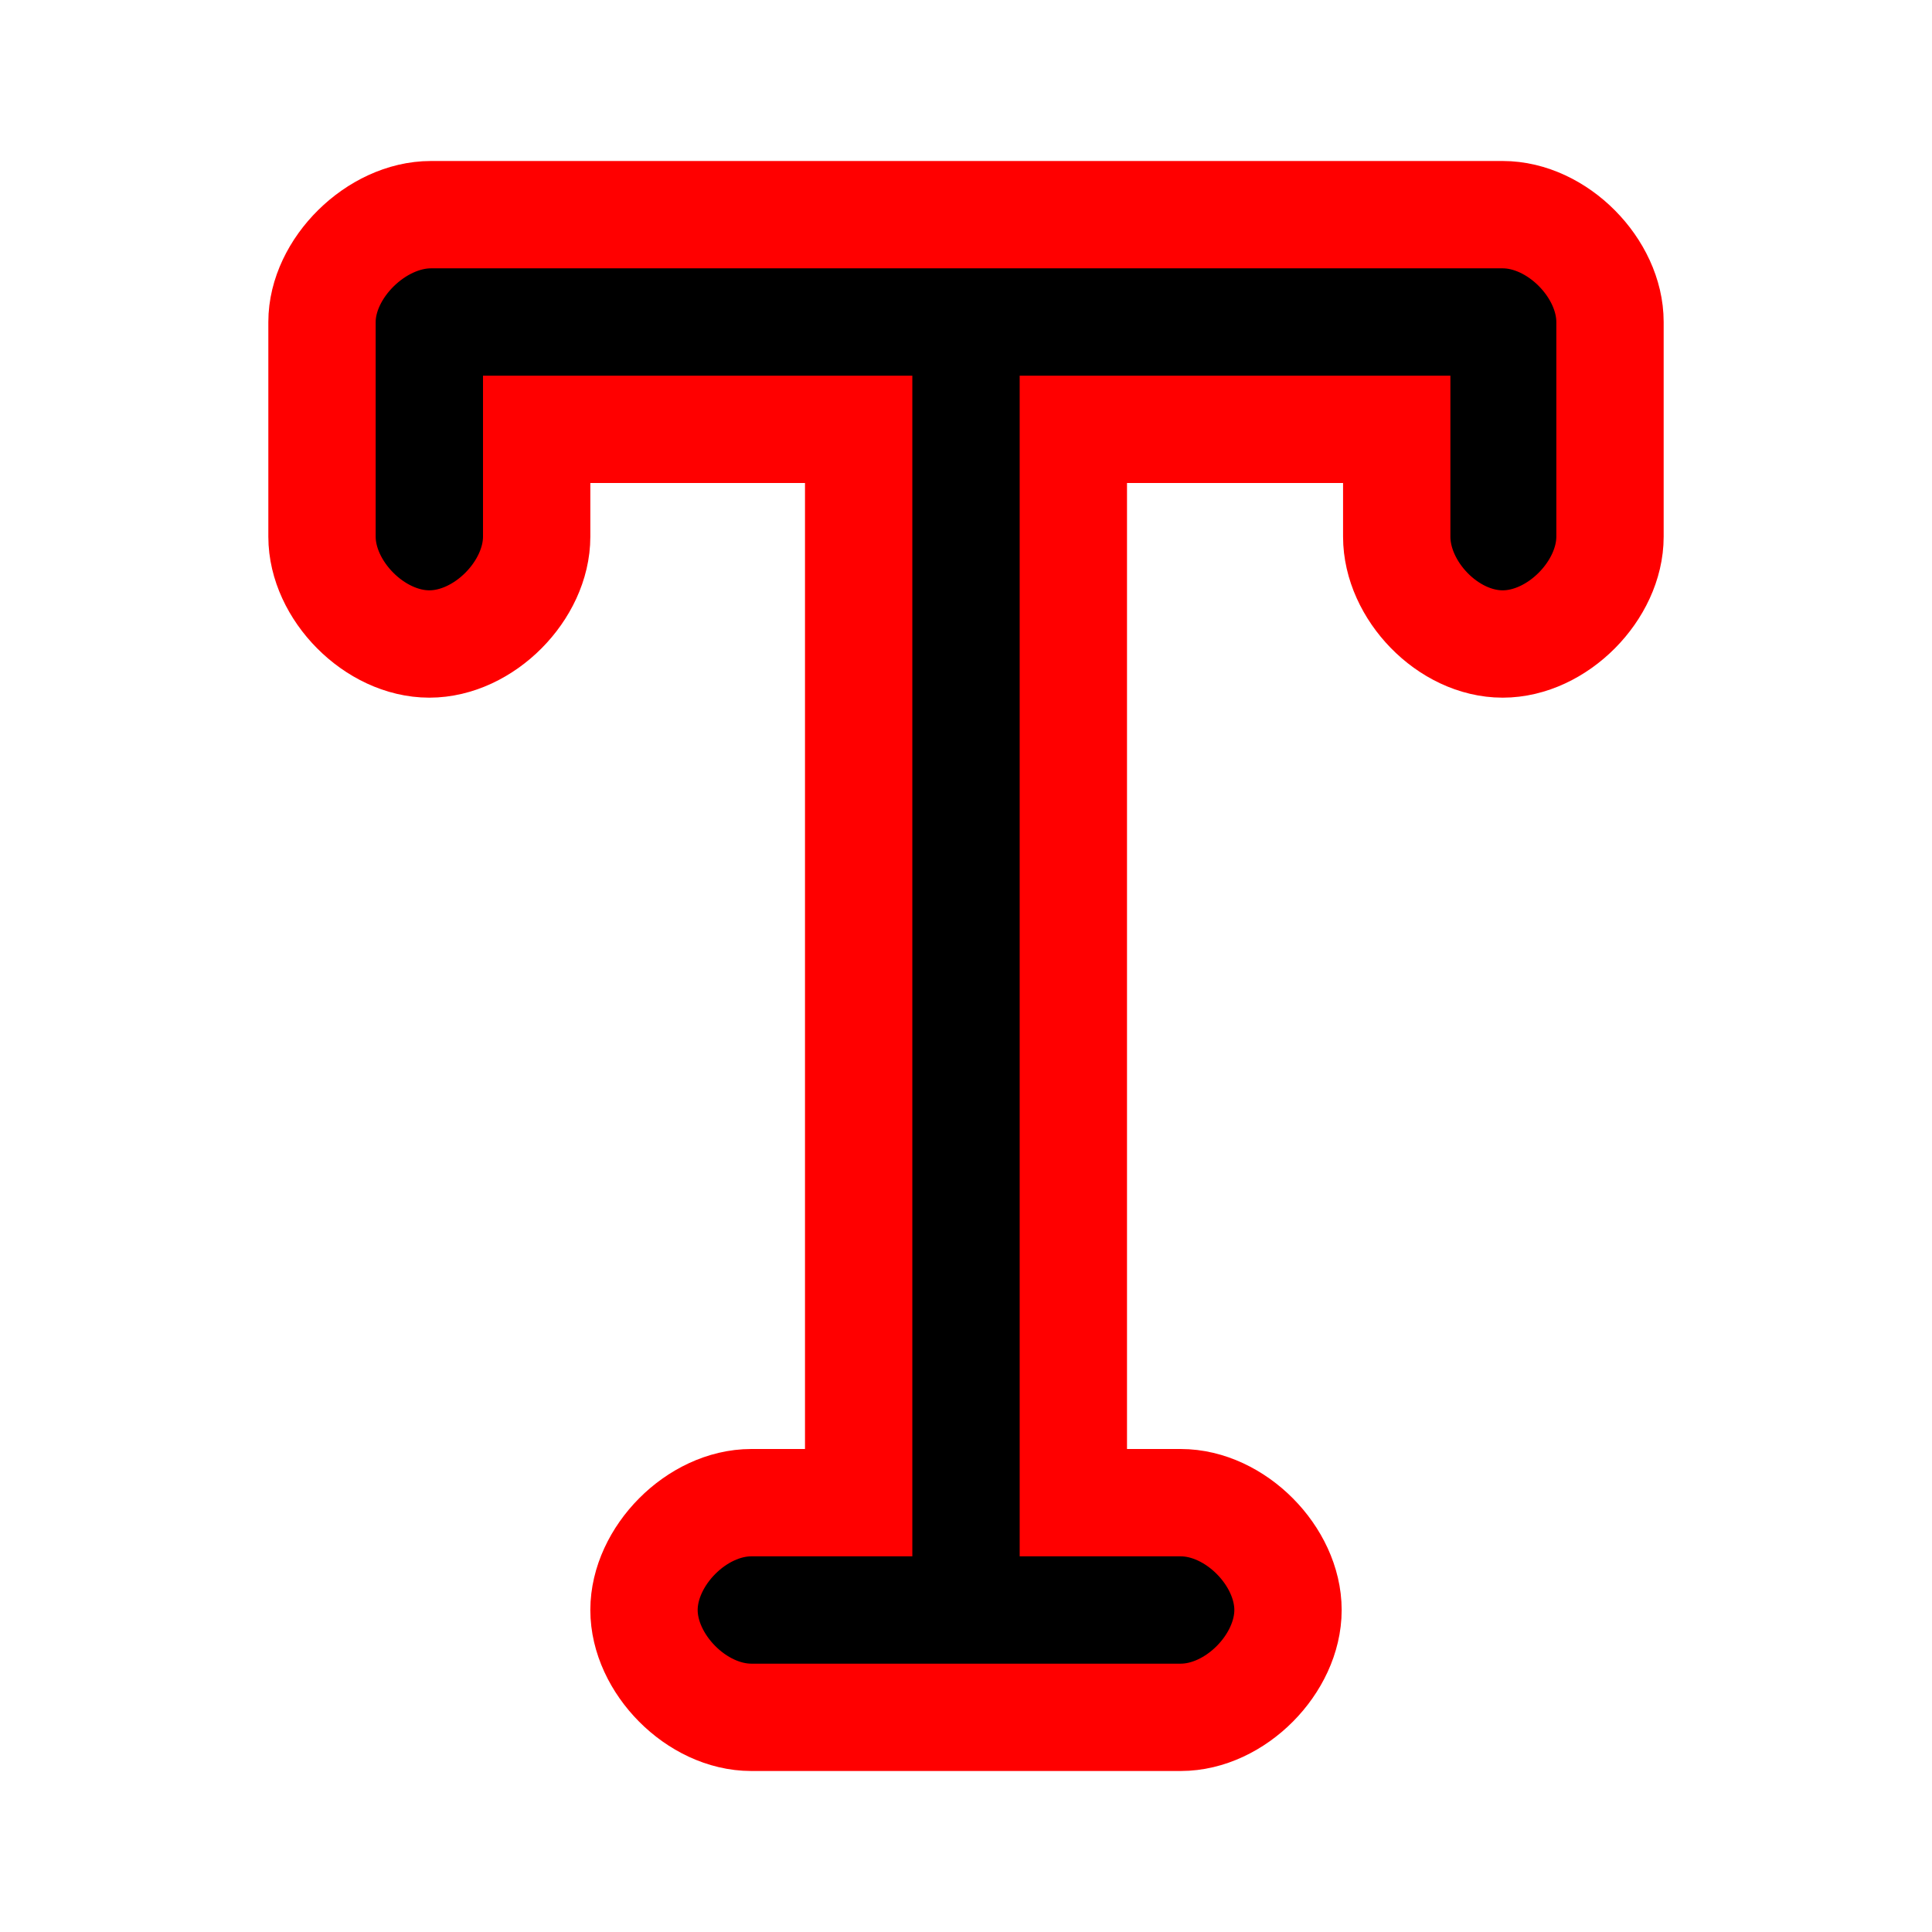
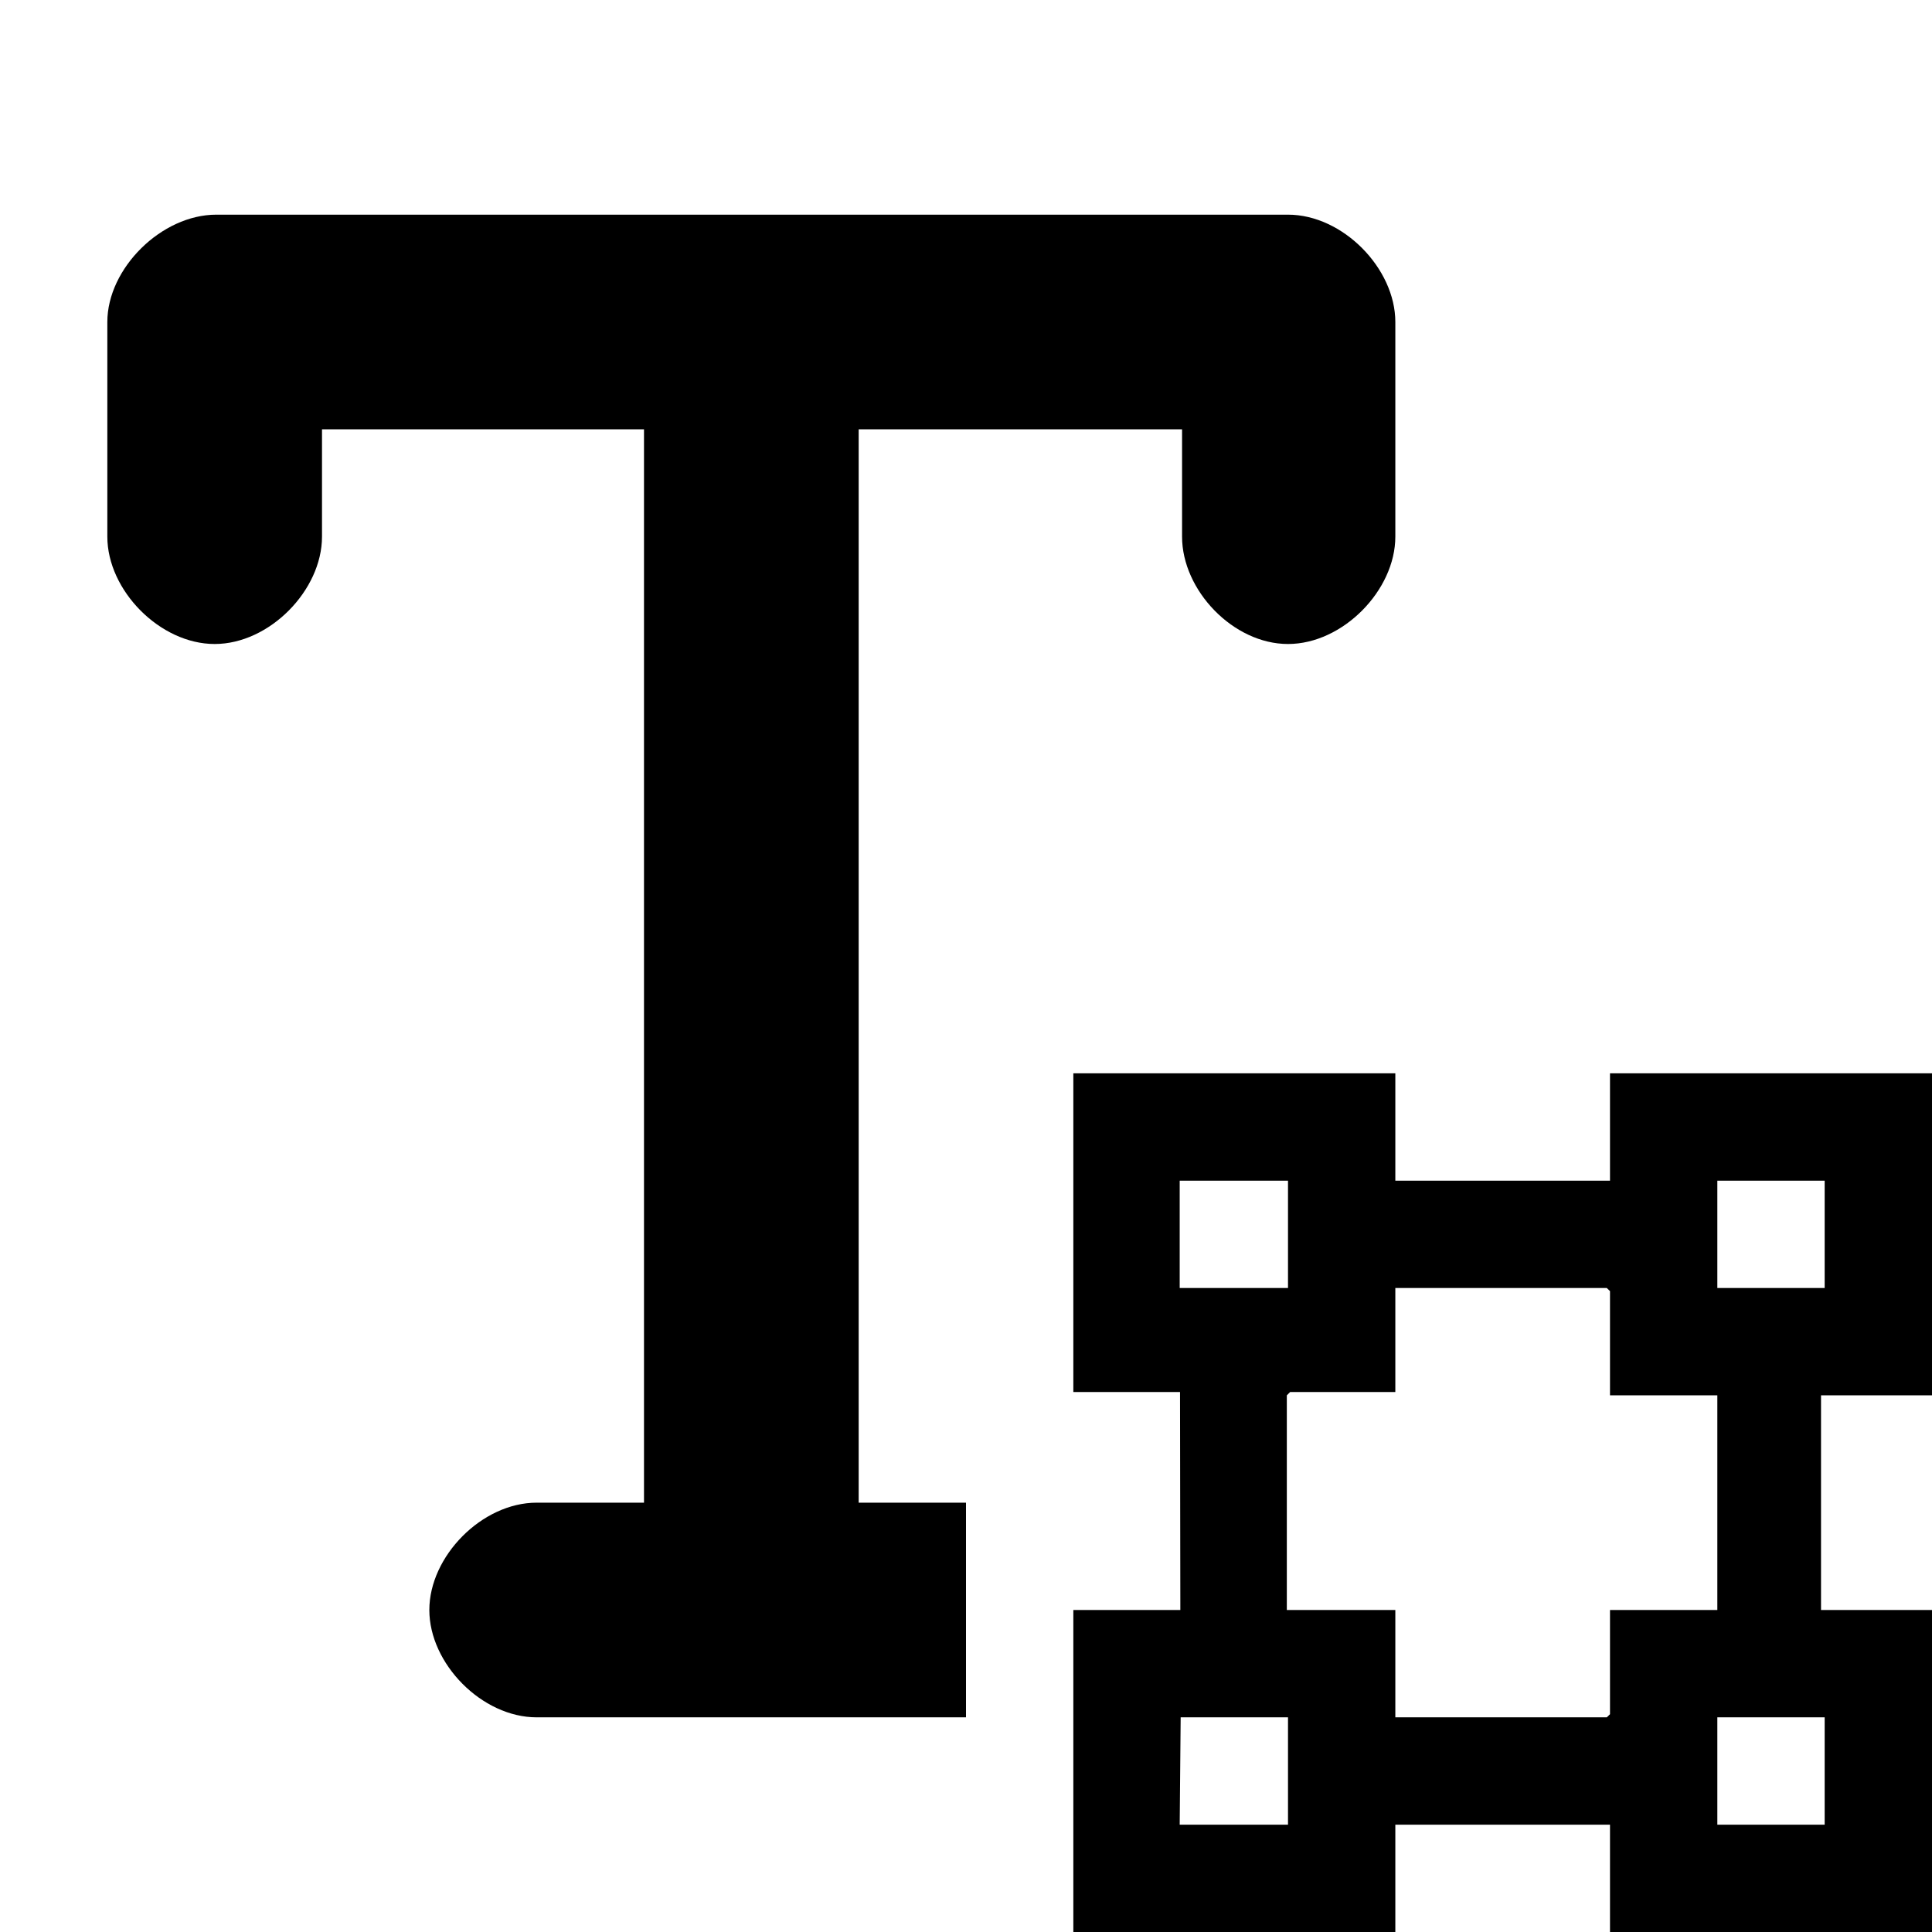
<svg xmlns="http://www.w3.org/2000/svg" id="layer-3-mask" preserveAspectRatio="xMidYMid" width="100%" height="100%" viewBox="0 0 18 18">
-   <path stroke="red" d="M13.013,4.000 L13.013,5.000 C13.013,5.500 13.490,6.000 14.000,6.000 C14.510,6.000 15.000,5.500 15.000,5.000 L15.000,3.000 C15.000,2.500 14.510,2.000 14.000,2.000 L4.015,2.000 C3.505,2.000 3.000,2.500 3.000,3.000 L3.000,5.000 C3.000,5.500 3.490,6.000 4.000,6.000 C4.510,6.000 5.000,5.500 5.000,5.000 L5.000,4.000 L8.000,4.000 L8.000,14.000 L7.000,14.000 C6.490,14.000 6.000,14.500 6.000,15.000 C6.000,15.500 6.490,16.000 7.000,16.000 L11.000,16.000 C11.510,16.000 12.000,15.500 12.000,15.000 C12.000,14.500 11.510,14.000 11.000,14.000 L10.000,14.000 L10.000,4.000 L13.013,4.000 Z" />
+   <path d="M12.000,6.000 C11.490,6.000 11.013,5.500 11.013,5.000 L11.013,4.000 L8.000,4.000 L8.000,14.000 L9.000,14.000 L9.000,16.000 L5.000,16.000 C4.490,16.000 4.000,15.500 4.000,15.000 C4.000,14.500 4.490,14.000 5.000,14.000 L6.000,14.000 L6.000,4.000 L3.000,4.000 L3.000,5.000 C3.000,5.500 2.510,6.000 2.000,6.000 C1.490,6.000 1.000,5.500 1.000,5.000 L1.000,3.000 C1.000,2.500 1.505,2.000 2.015,2.000 L12.000,2.000 C12.510,2.000 13.000,2.500 13.000,3.000 L13.000,5.000 C13.000,5.500 12.510,6.000 12.000,6.000 Z" />
+   <path d="M18.000,15.000 L18.000,18.000 L15.000,18.000 L15.000,17.000 L13.000,17.000 L13.000,18.000 L10.000,18.000 L10.000,15.000 L10.997,15.000 L10.994,12.969 L10.000,12.969 L10.000,10.000 L13.000,10.000 L13.000,11.000 L15.000,11.000 L15.000,10.000 L18.000,10.000 L18.000,13.000 L16.966,13.000 L16.966,15.000 L18.000,15.000 ZM10.991,17.000 L12.000,17.000 L12.000,16.000 L11.000,16.000 L10.991,17.000 ZM12.000,11.000 L10.991,11.000 L10.991,12.000 L12.000,12.000 L12.000,11.000 ZM15.000,12.029 L14.970,12.000 L13.000,12.000 L13.000,12.969 L12.020,12.969 L11.989,13.000 L11.989,15.000 L13.000,15.000 L13.000,16.000 L14.970,16.000 L15.000,15.971 L15.000,15.000 L16.000,15.000 L16.000,13.000 L15.000,13.000 L15.000,12.029 ZM17.000,12.000 L17.000,11.000 L16.000,11.000 L16.000,12.000 L17.000,12.000 ZM16.000,16.000 L16.000,17.000 L17.000,17.000 L17.000,16.000 L16.000,16.000 Z" />
</svg>
